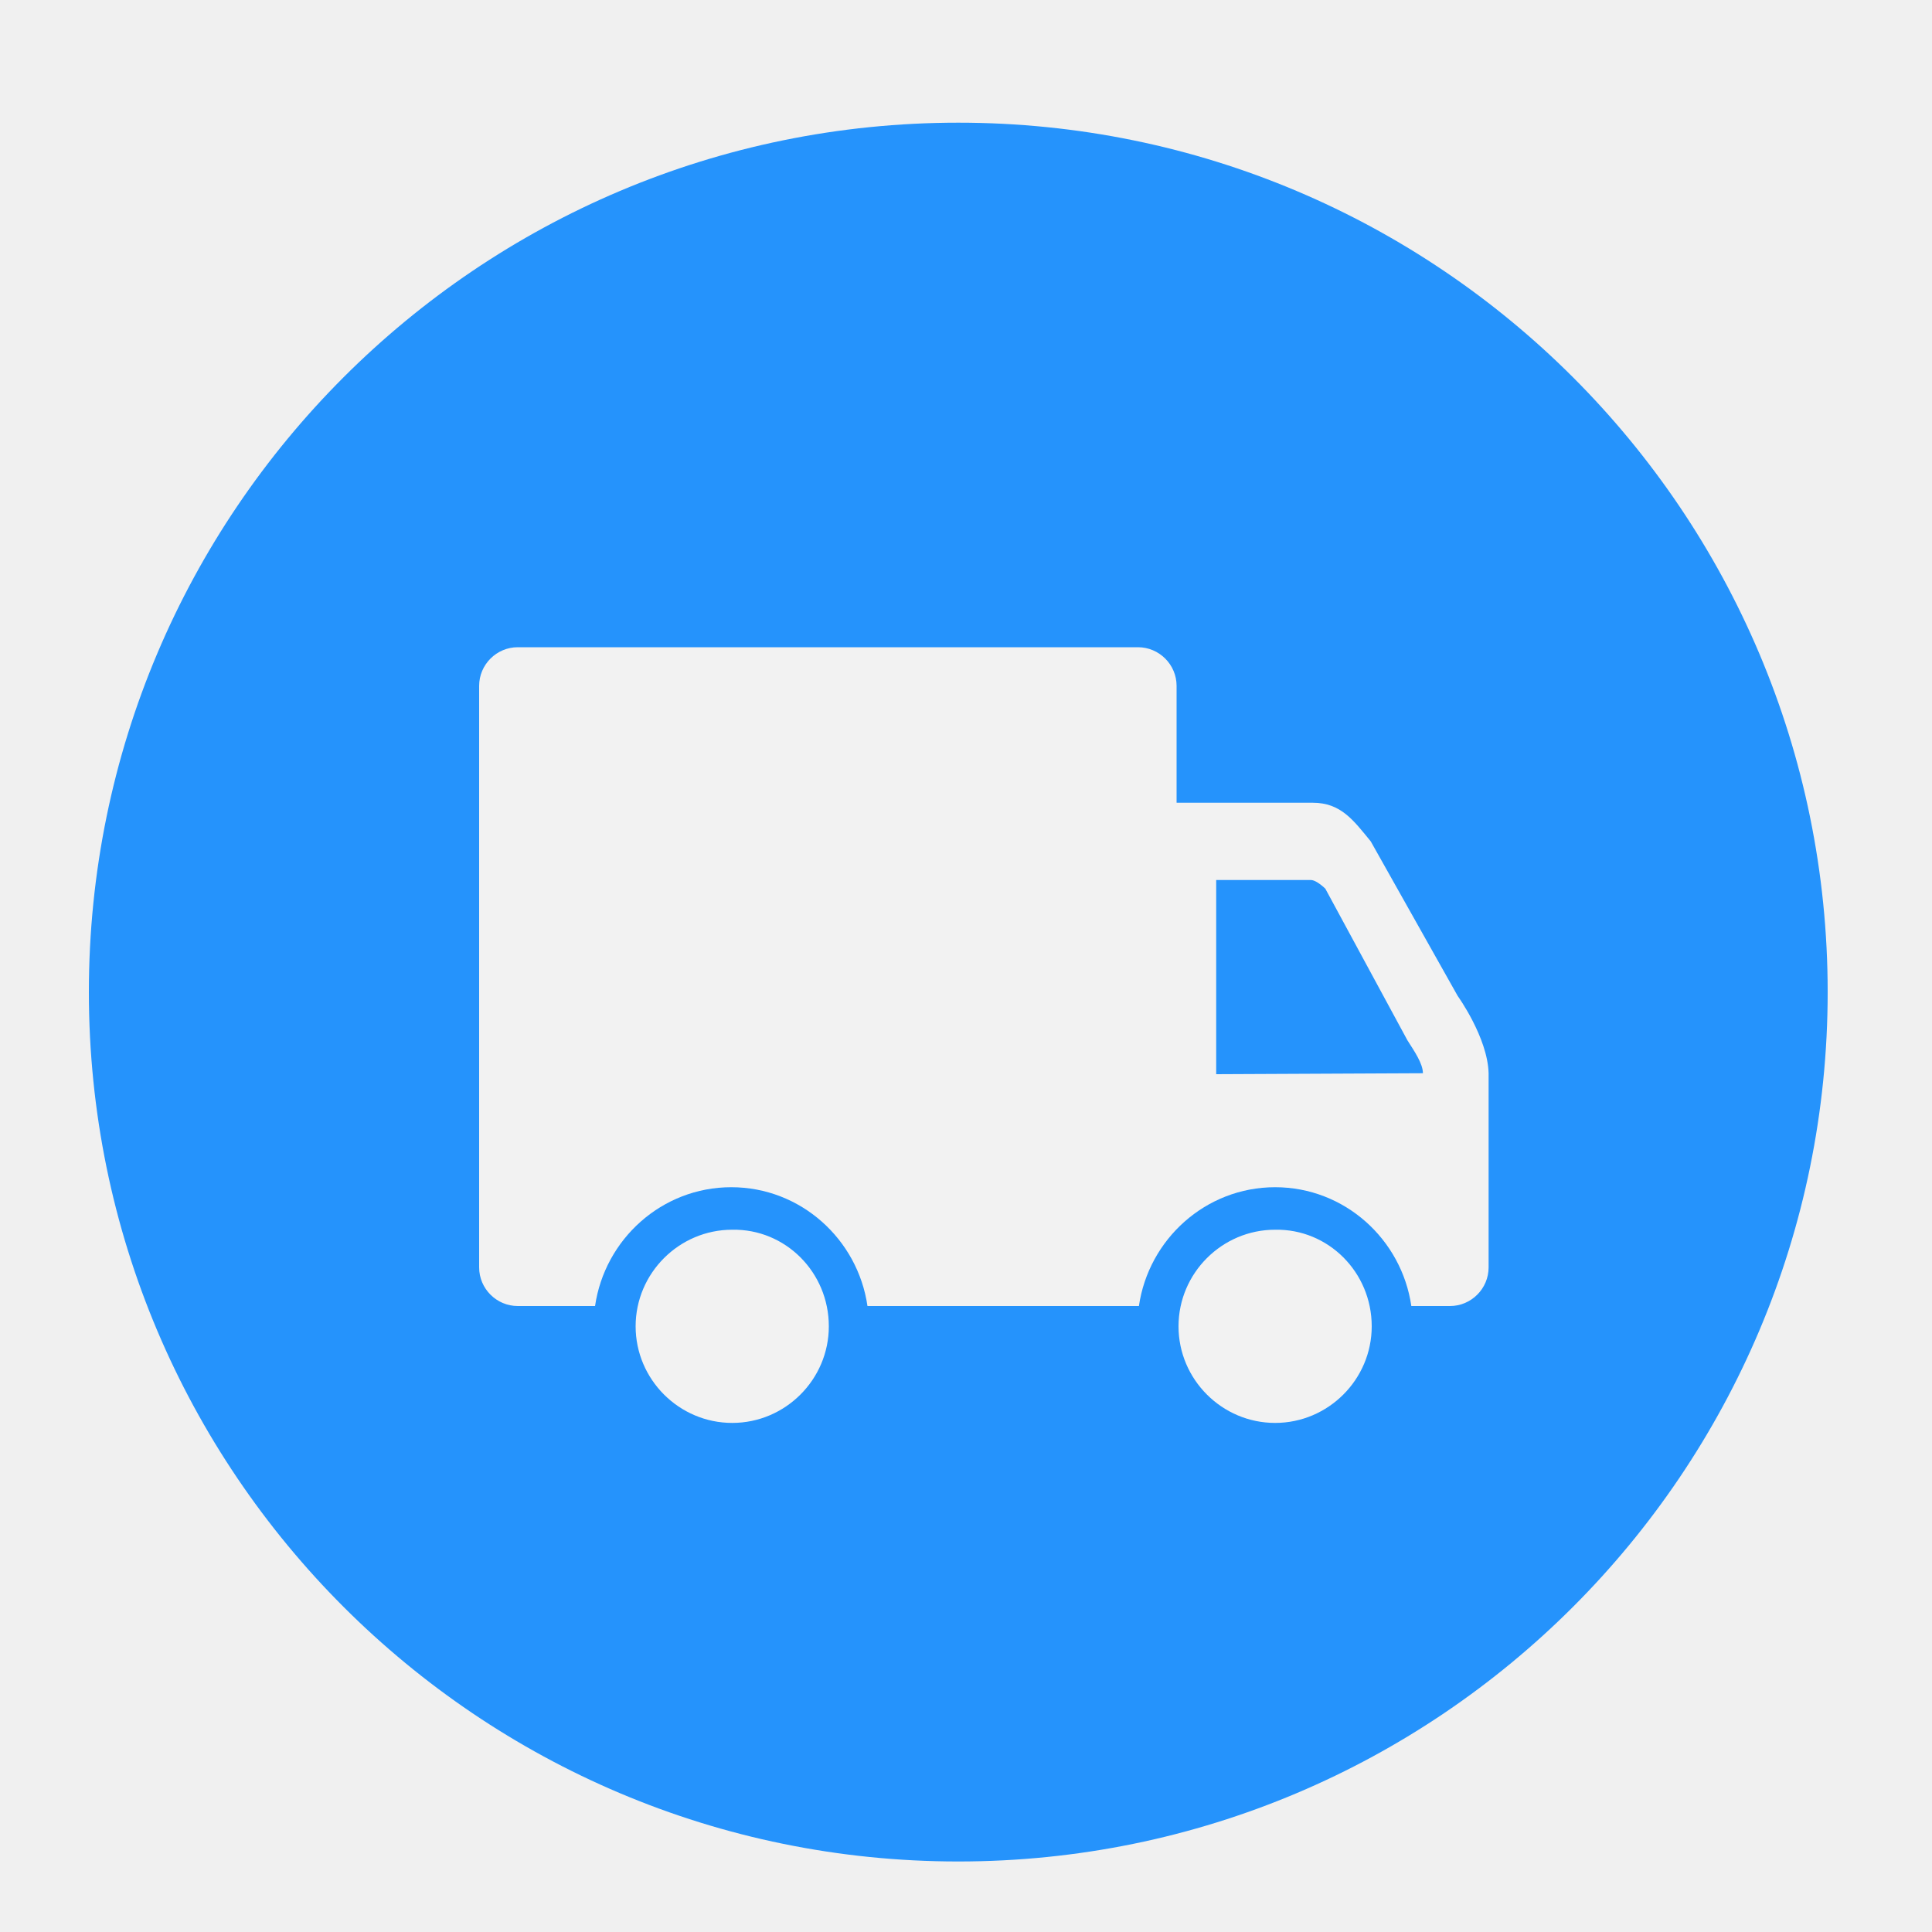
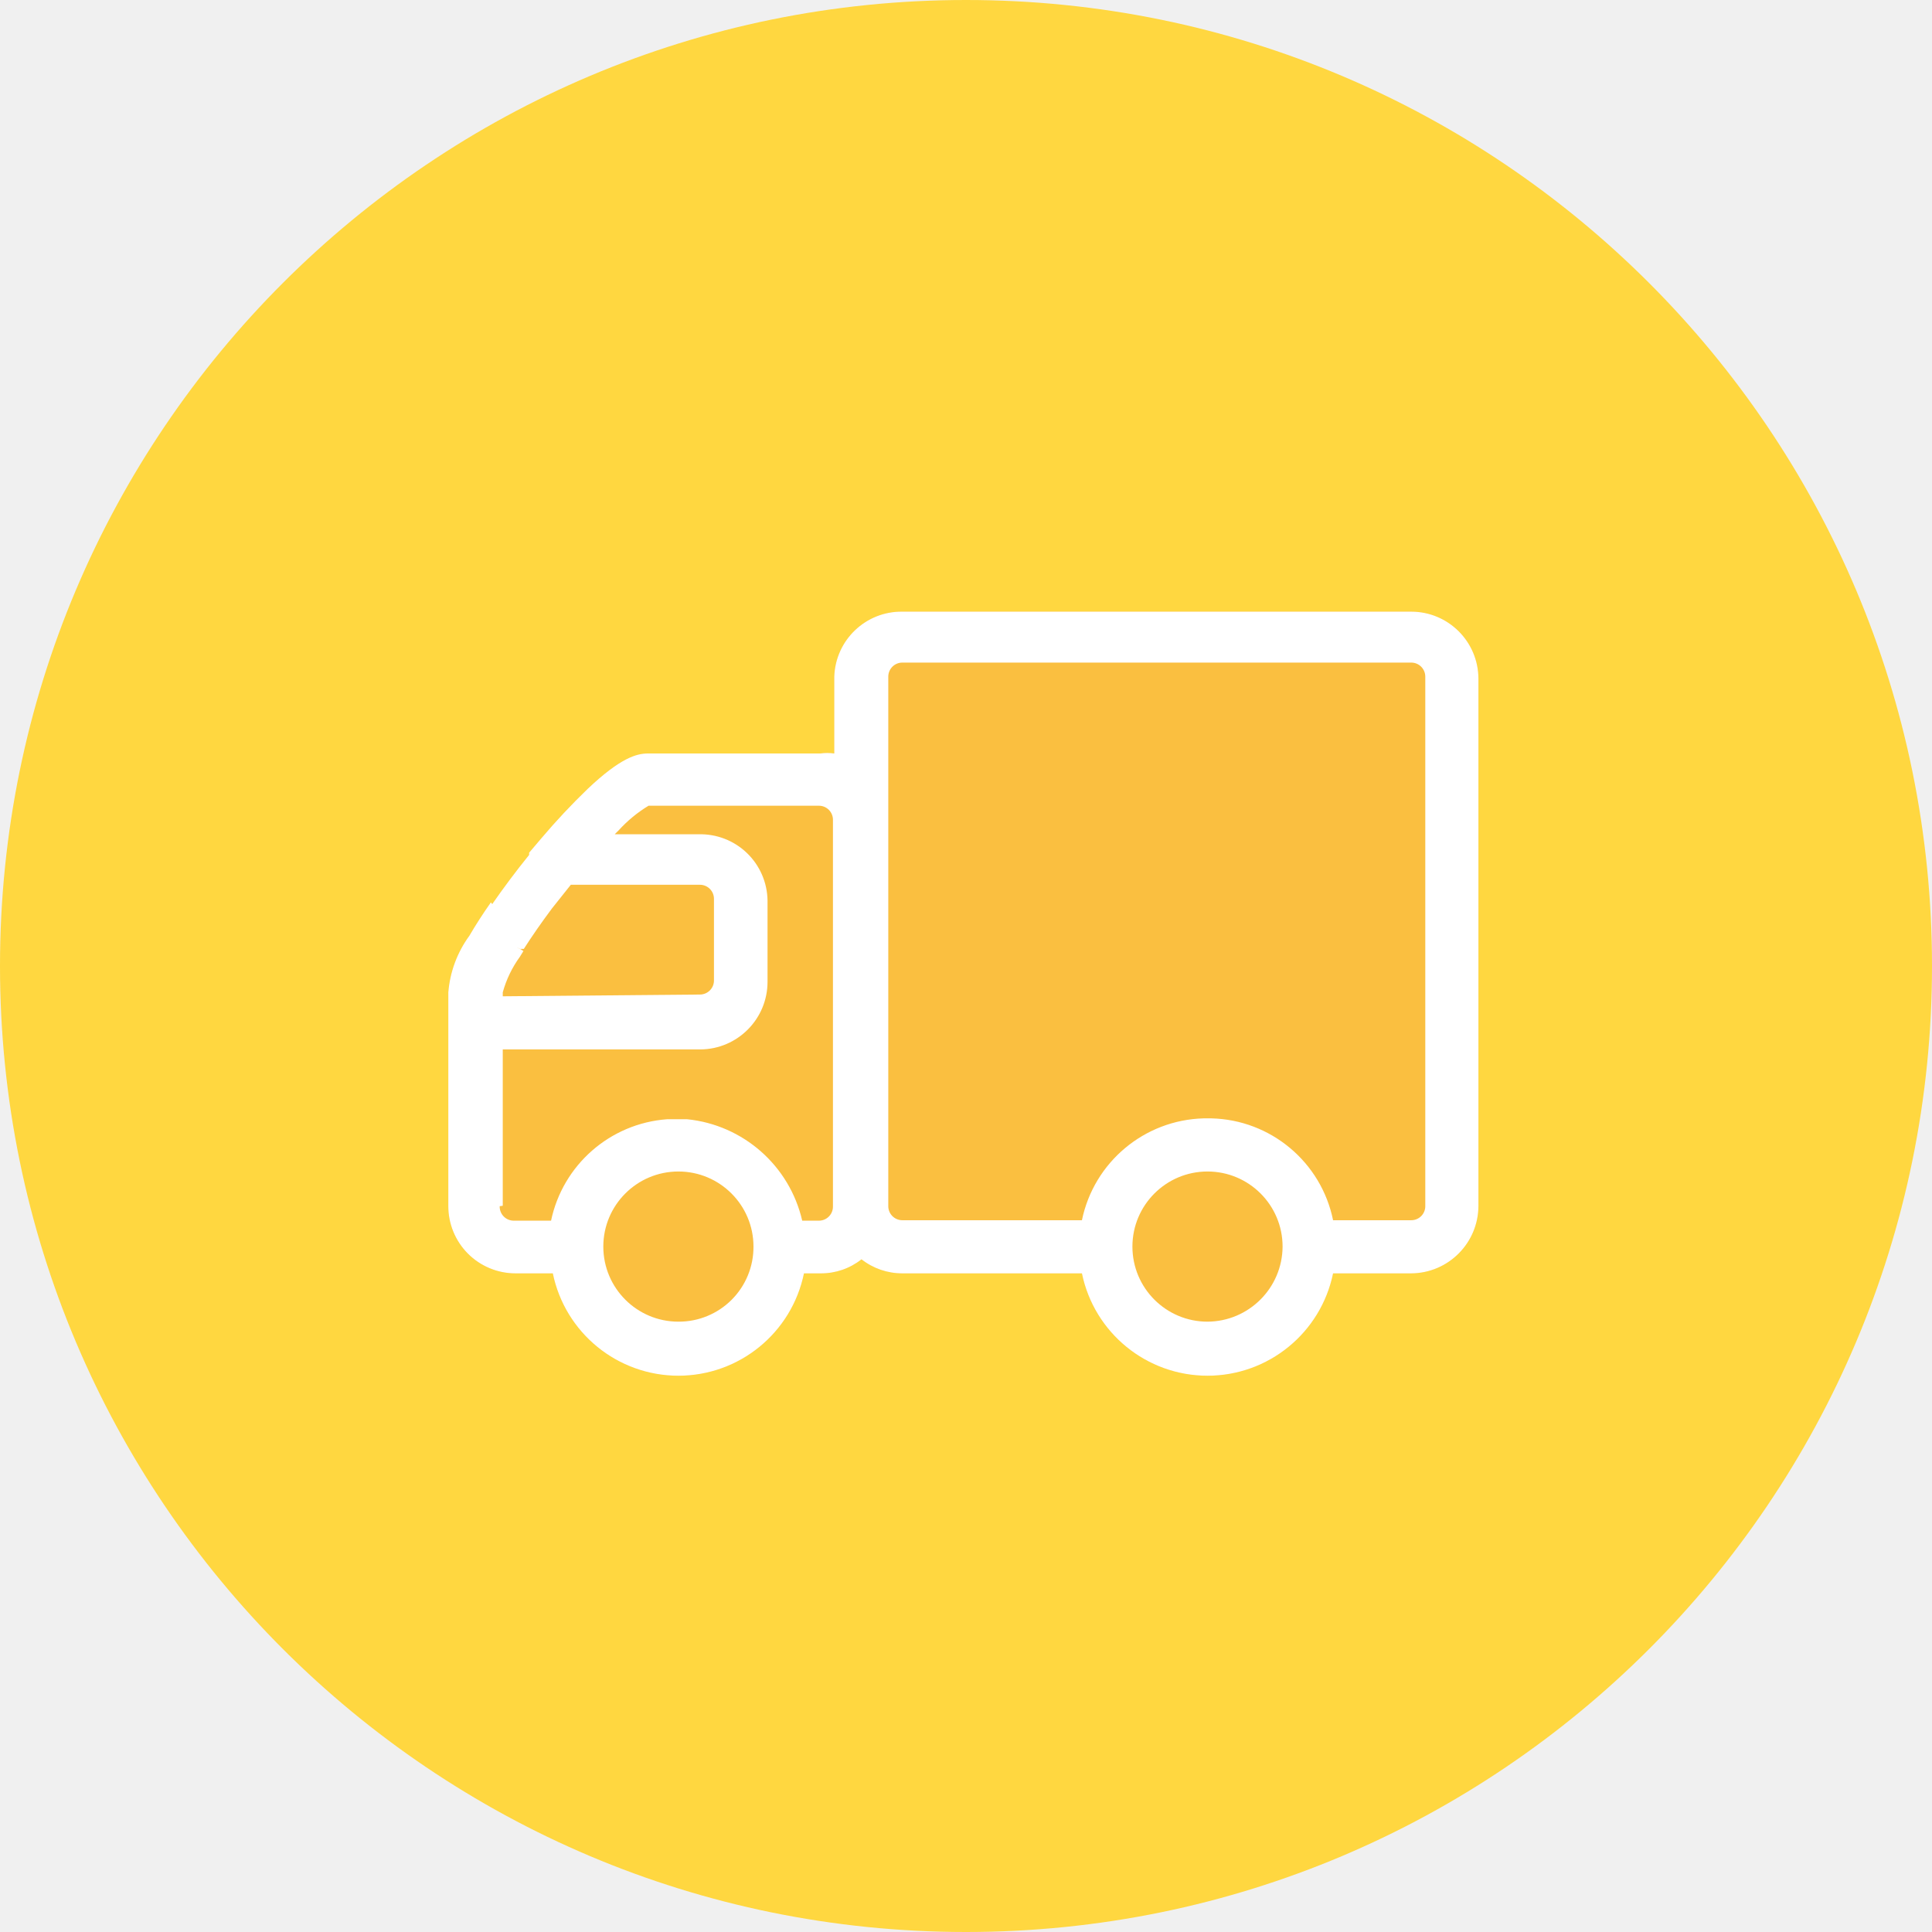
- <svg xmlns="http://www.w3.org/2000/svg" t="1707568278400" class="icon" viewBox="0 0 1024 1024" version="1.1" p-id="13932" width="200" height="200">
-   <path d="M507.904 525.824m-460.8 0a460.8 460.8 0 1 0 921.6 0 460.8 460.8 0 1 0-921.6 0Z" fill="#2593FC" p-id="13933" />
-   <path d="M439.296 702.976c0 28.16-23.04 51.2-51.2 51.2s-51.2-23.04-51.2-51.2 23.04-51.2 51.2-51.2c28.16-0.512 51.2 22.528 51.2 51.2z m287.744 0c0 28.16-23.04 51.2-51.2 51.2s-51.2-23.04-51.2-51.2 23.04-51.2 51.2-51.2c28.16-0.512 51.2 22.528 51.2 51.2z m45.568-175.104l-46.08-81.92c-9.216-11.264-15.872-20.48-30.72-20.48h-72.192V363.52c0-11.264-9.216-20.48-20.48-20.48H274.432c-11.264 0-20.48 9.216-20.48 20.48v308.224c0 11.264 9.216 20.48 20.48 20.48h40.96c5.12-35.328 35.328-62.976 72.192-62.976s67.072 27.648 72.192 62.976h143.872c5.12-35.328 35.328-62.976 72.192-62.976 36.864 0 67.072 27.648 72.192 62.976h20.48c11.264 0 20.48-9.216 20.48-20.48v-102.912c-0.512-18.944-16.384-40.96-16.384-40.96z m-128 41.472V466.432h50.176c3.072 0 7.68 4.608 7.68 4.608l43.52 80.384c3.584 5.632 8.192 12.288 8.192 17.408l-109.568 0.512z" fill="#F2F2F2" p-id="13934" />
+ <svg xmlns="http://www.w3.org/2000/svg" t="1707877003521" class="icon" viewBox="0 0 1024 1024" version="1.1" p-id="14252" width="200" height="200">
+   <path d="M512 512m-512 0a512 512 0 1 0 1024 0 512 512 0 1 0-1024 0Z" fill="#FFD740" p-id="14253" />
+   <path d="M260.189 478.255c-4.422 6.284-8.145 12.102-11.404 17.687a58.88 58.88 0 0 0-11.171 30.022v113.105A35.607 35.607 0 0 0 273.222 674.909h19.782a67.956 67.956 0 0 0 133.12 0h8.844a34.444 34.444 0 0 0 21.644-7.447 34.909 34.909 0 0 0 21.644 7.447h95.185a67.956 67.956 0 0 0 133.12 0h41.425a35.84 35.84 0 0 0 35.607-35.84v-279.273a35.607 35.607 0 0 0-35.607-35.607H478.255A35.607 35.607 0 0 0 442.182 358.633v40.727a26.065 26.065 0 0 0-7.447 0h-91.462c-5.818 0-14.429 2.327-31.651 18.618a356.538 356.538 0 0 0-24.669 26.298l-6.516 7.68v1.164c-6.982 8.611-13.731 17.687-19.549 26.065z" fill="#FABF40" p-id="14254" />
+   <path d="M260.189 478.255c-4.422 6.284-8.145 12.102-11.404 17.687a58.88 58.88 0 0 0-11.171 30.022v113.105A35.607 35.607 0 0 0 273.222 674.909h19.782a67.956 67.956 0 0 0 133.12 0h8.844a34.444 34.444 0 0 0 21.644-7.447 34.909 34.909 0 0 0 21.644 7.447h95.185a67.956 67.956 0 0 0 133.12 0h41.425a35.84 35.84 0 0 0 35.607-35.84v-279.273a35.607 35.607 0 0 0-35.607-35.607H478.255A35.607 35.607 0 0 0 442.182 358.633v40.727a26.065 26.065 0 0 0-7.447 0h-91.462c-5.818 0-14.429 2.327-31.651 18.618a356.538 356.538 0 0 0-24.669 26.298l-6.516 7.68v1.164c-6.982 8.611-13.731 17.687-19.549 26.065zM640 700.509a39.796 39.796 0 1 1 39.796-39.796 40.029 40.029 0 0 1-39.796 39.796z m-169.193-266.24v-75.636a7.447 7.447 0 0 1 7.447-7.447h269.731a7.447 7.447 0 0 1 7.447 7.447v280.436a7.447 7.447 0 0 1-7.447 7.68h-41.425a67.491 67.491 0 0 0-64.465-53.993h-4.189a67.724 67.724 0 0 0-64.465 53.993h-95.185a7.447 7.447 0 0 1-7.447-7.68v-204.8zM359.564 700.509a39.796 39.796 0 1 1 39.796-39.796 39.564 39.564 0 0 1-39.796 39.796z m-93.091-61.44V556.218h104.727a35.84 35.84 0 0 0 35.607-35.84v-43.055A35.607 35.607 0 0 0 370.269 442.182H325.818l2.095-2.095a71.447 71.447 0 0 1 15.825-13.033h90.298a7.447 7.447 0 0 1 7.447 7.68v204.8a7.447 7.447 0 0 1-7.447 7.447h-8.844a69.818 69.818 0 0 0-60.975-53.76h-10.705a67.956 67.956 0 0 0-61.44 53.76h-19.782a7.447 7.447 0 0 1-7.447-7.68z m0-111.011v-2.095a58.415 58.415 0 0 1 9.076-18.851l1.862-3.025-3.956-2.327 4.189 2.327-1.862-1.164h1.862c4.189-6.516 9.309-13.964 14.895-21.411l10.007-12.567h68.422a7.447 7.447 0 0 1 7.447 7.447v43.055a7.447 7.447 0 0 1-7.447 7.68z" fill="#fff" p-id="14255" />
</svg>
